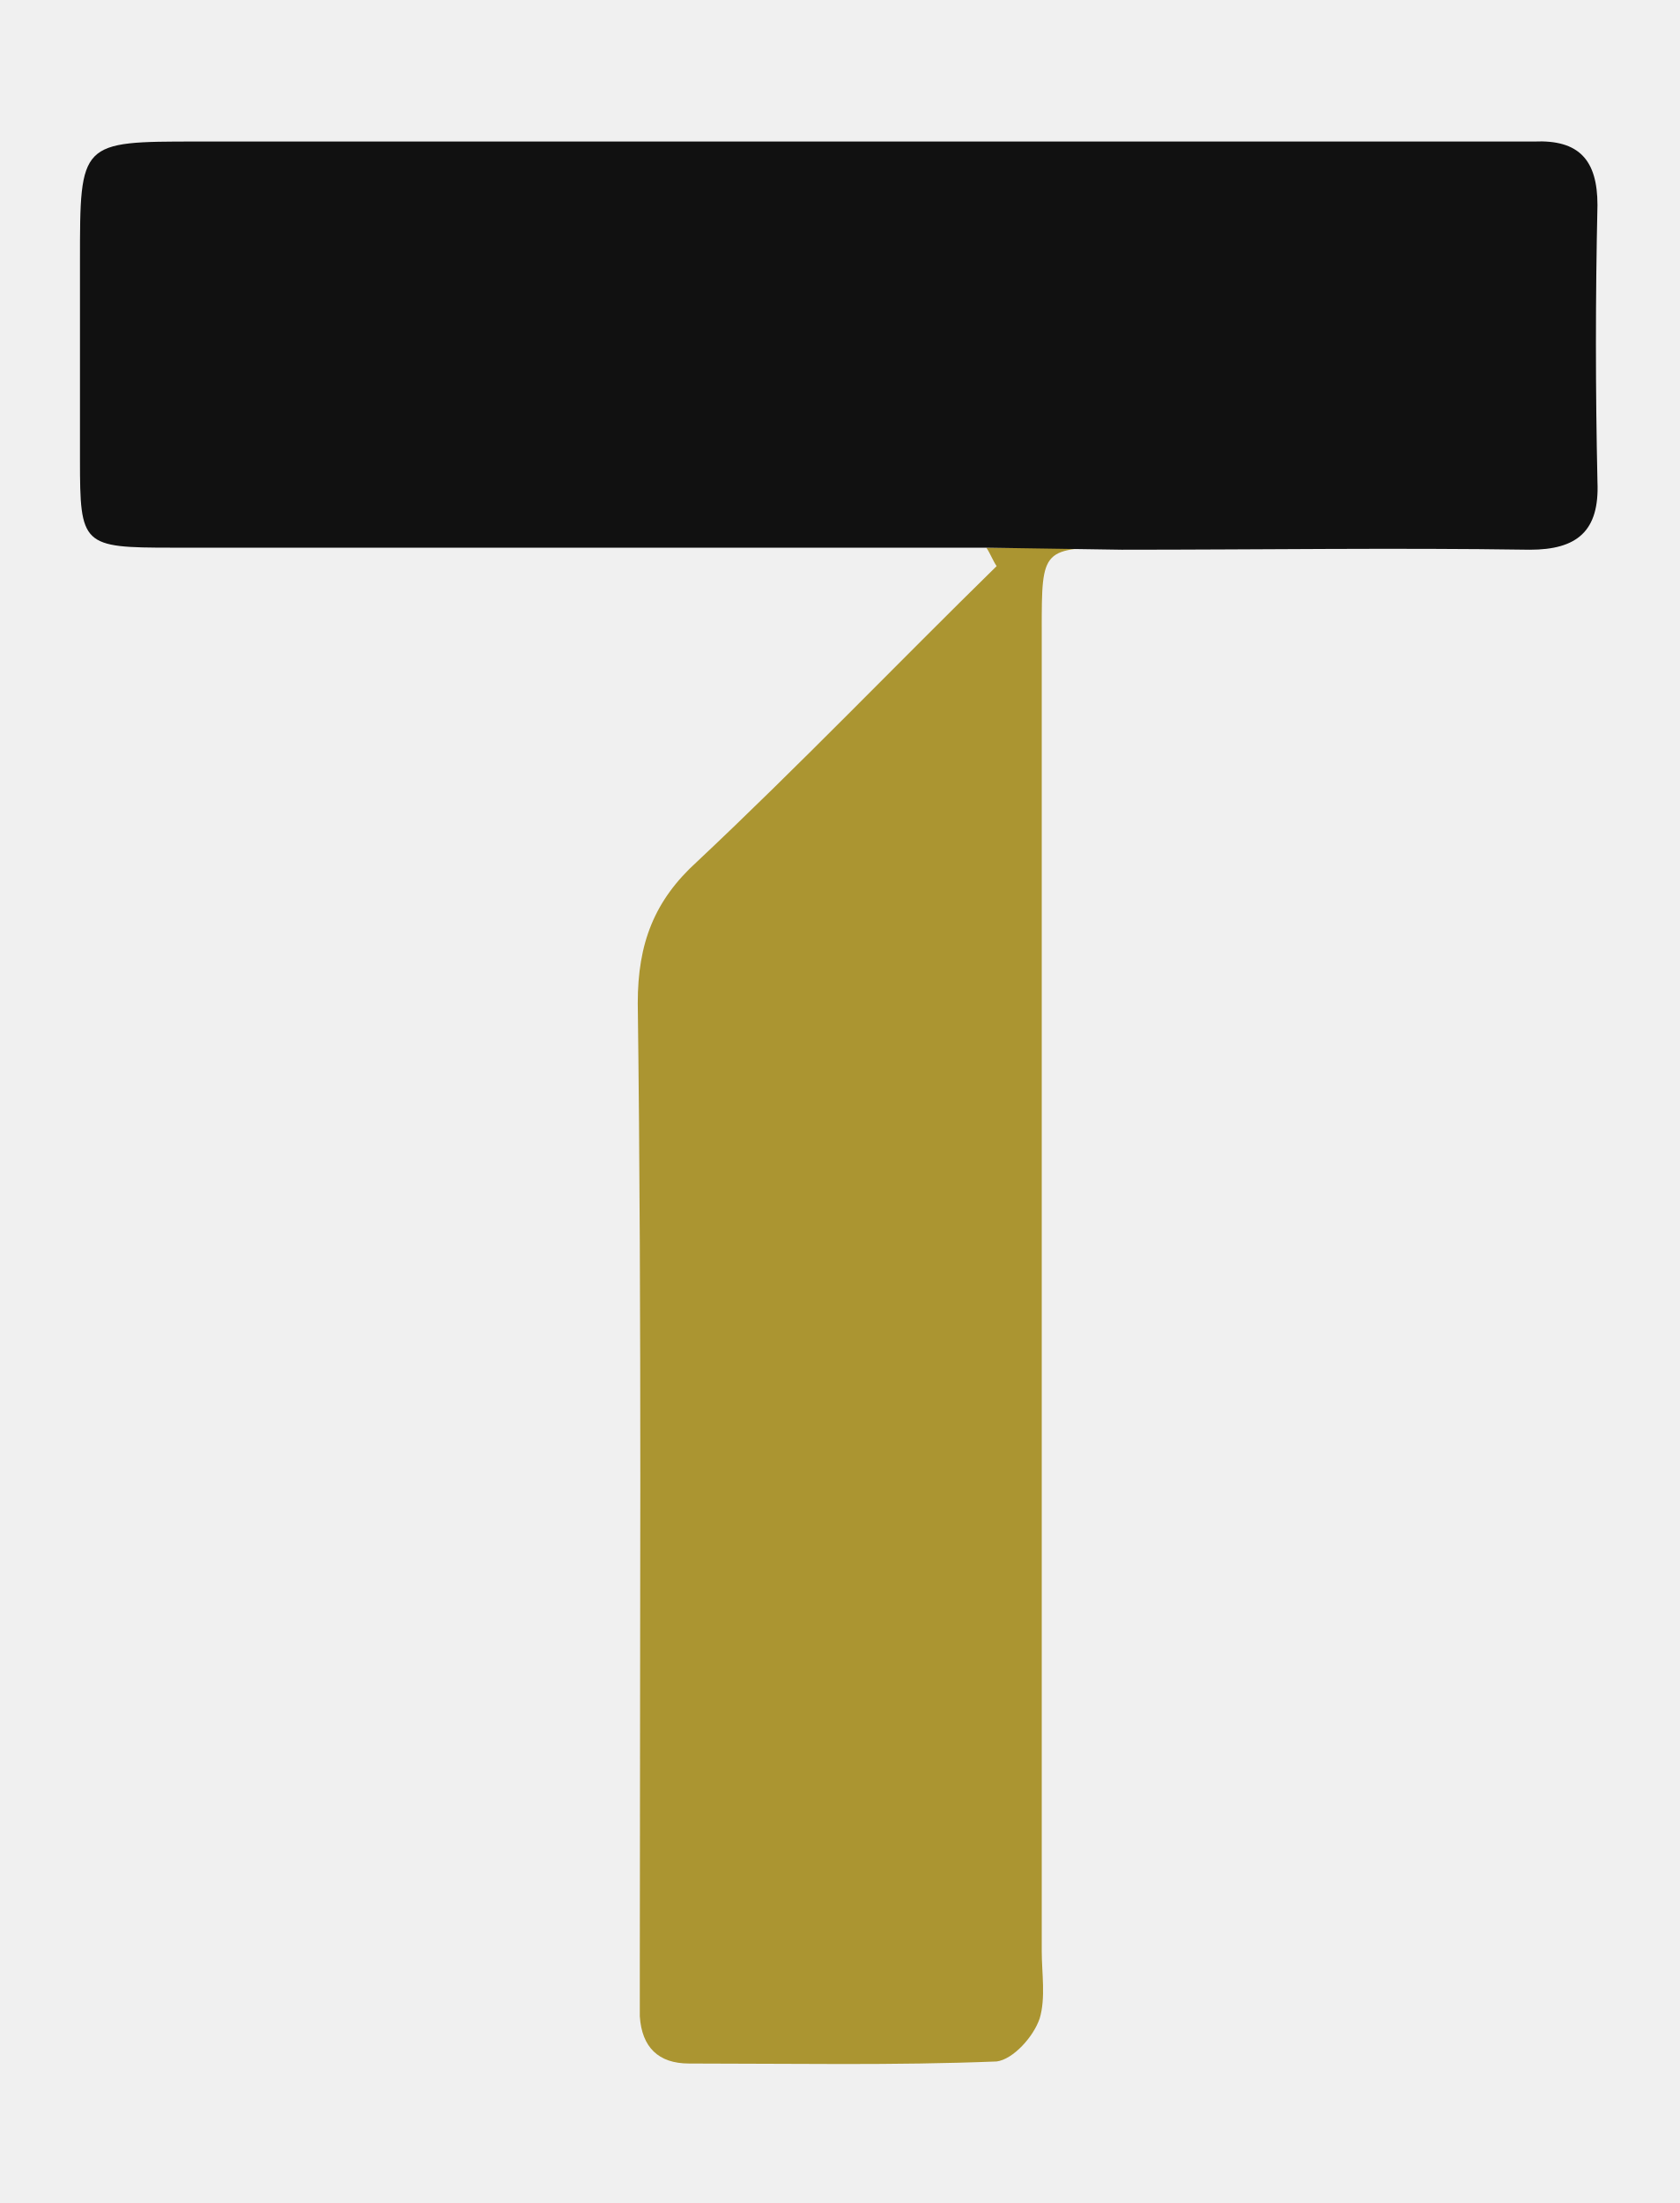
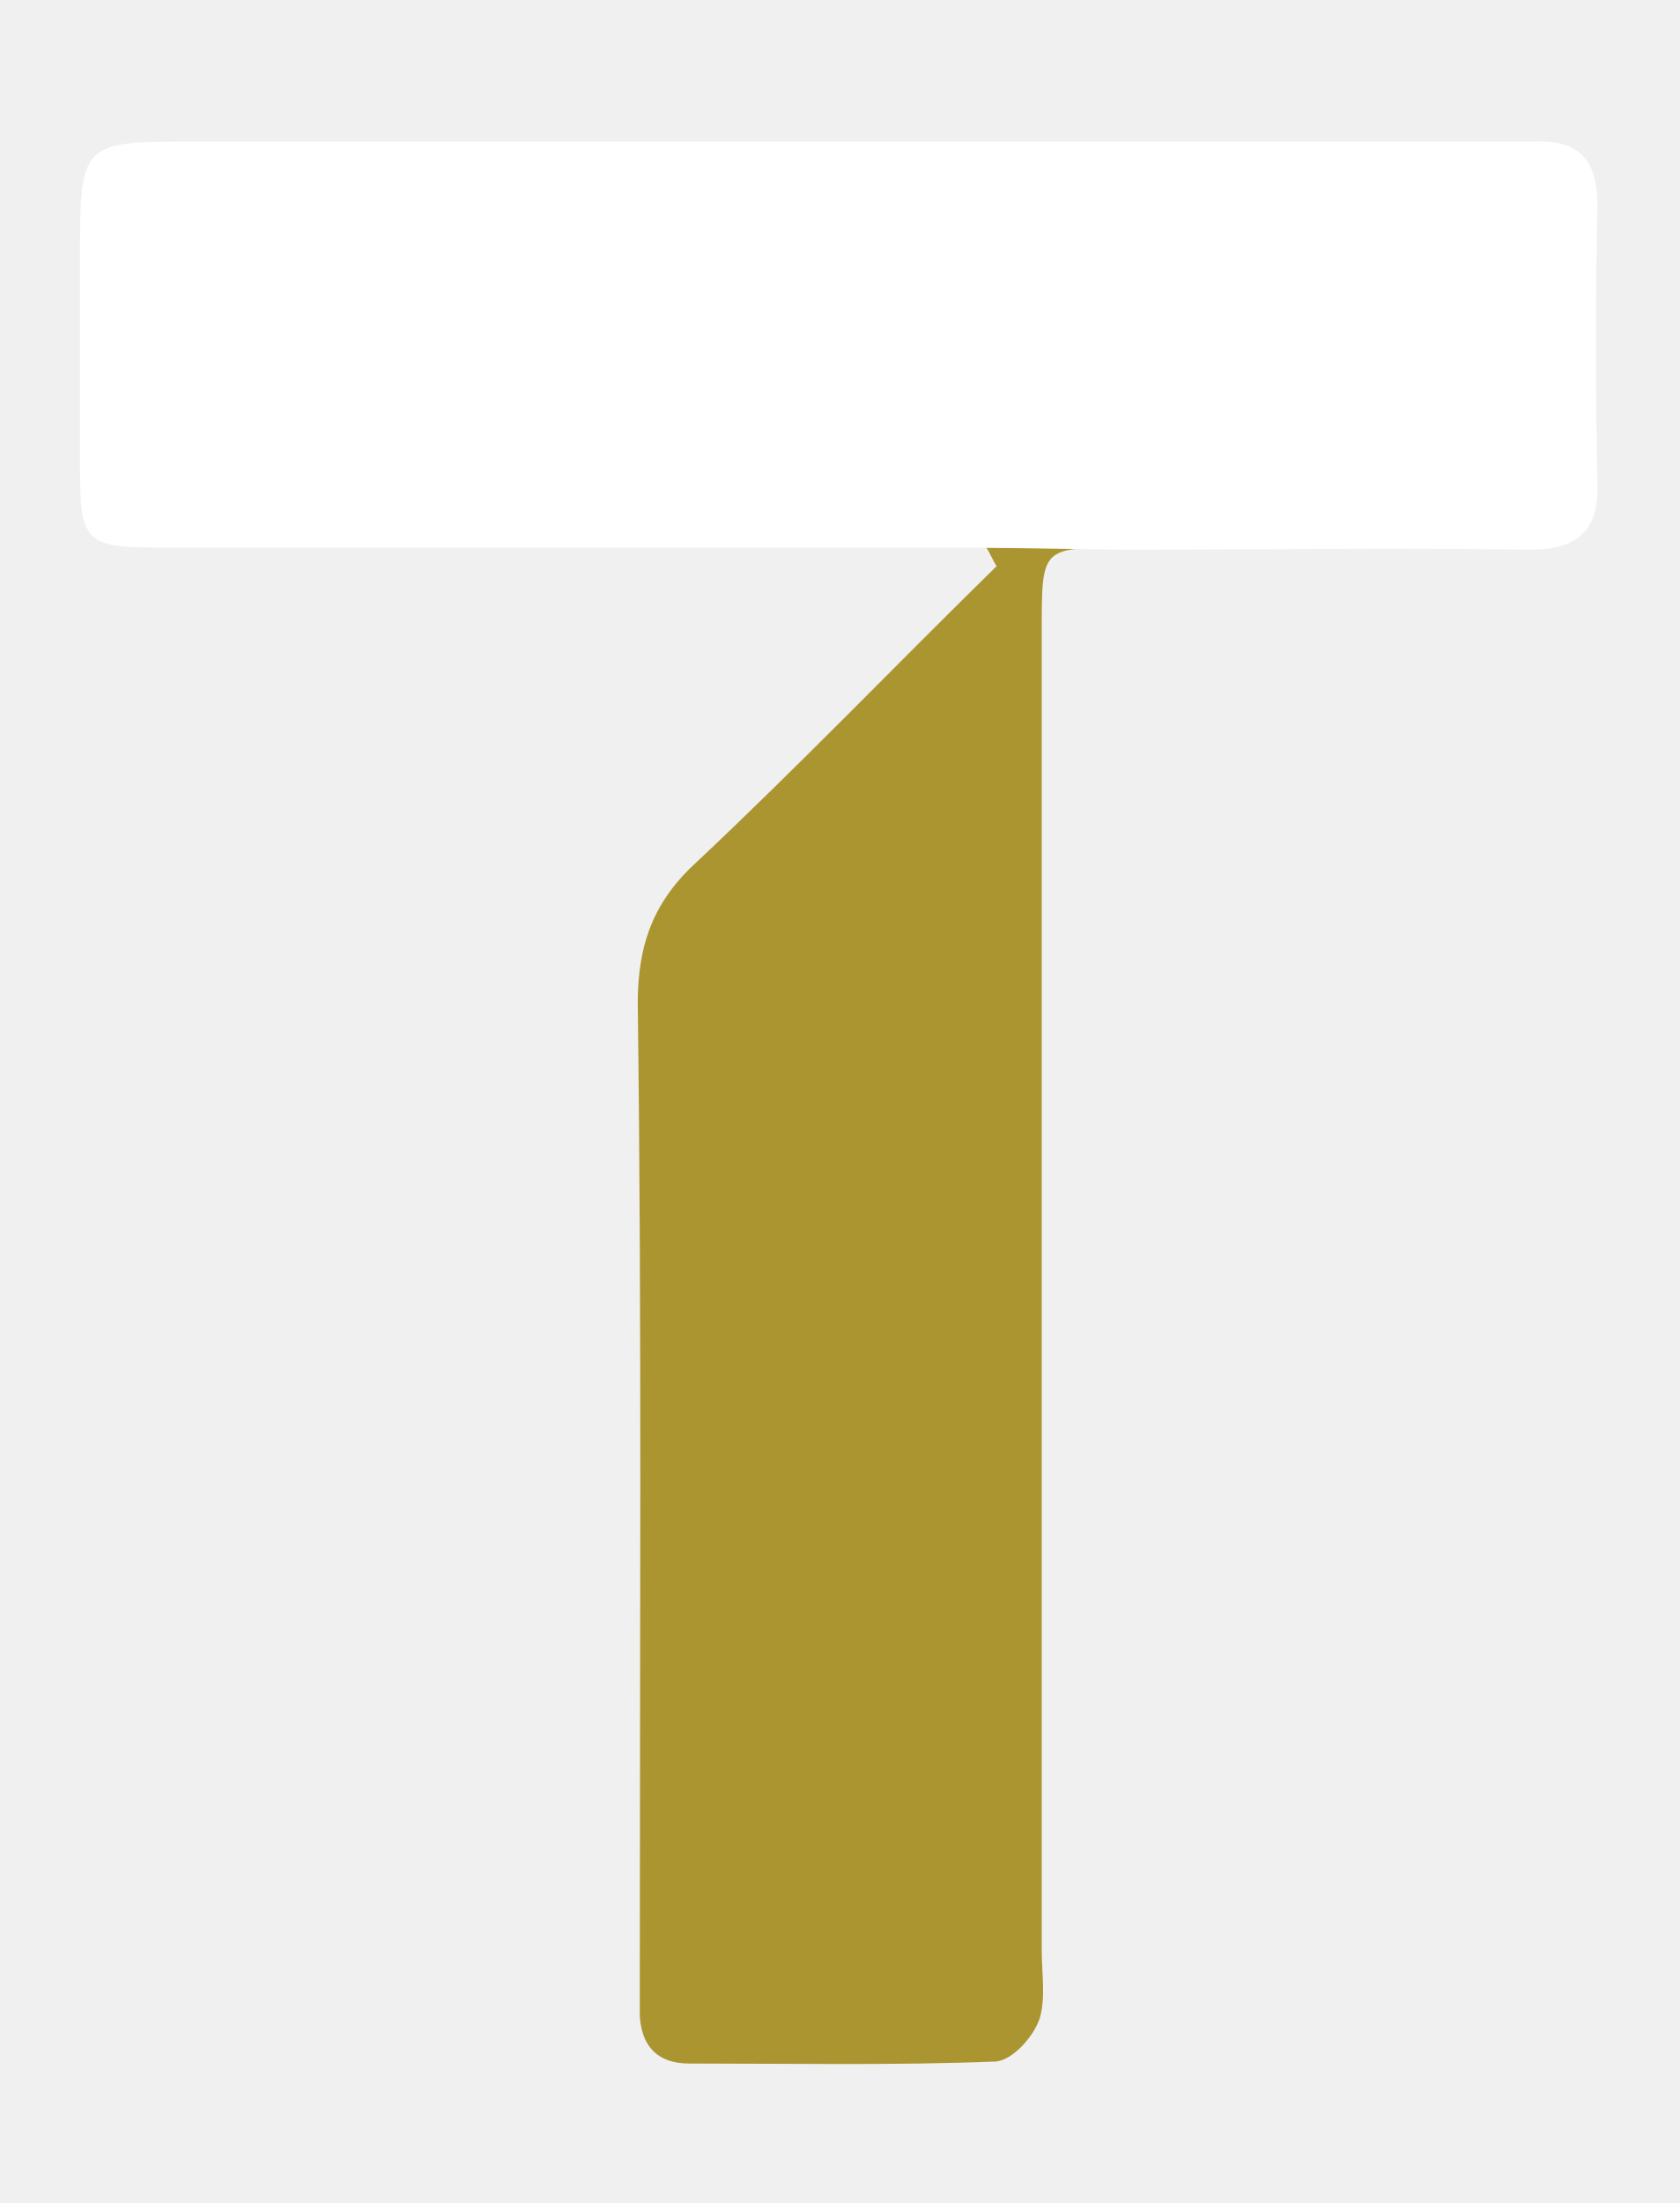
<svg xmlns="http://www.w3.org/2000/svg" version="1.1" id="Layer_1" x="0px" y="0px" viewBox="0 0 81.9 107.4" style="enable-background:new 0 0 81.9 107.4;" xml:space="preserve">
  <style type="text/css">
	.st0{fill:#AB9531;}
- 	.st1{fill:#111111;}
+ 	.st1{fill:#FFFFFF;}
</style>
-   <g>
-     <path class="st0" d="M54.7,26.7c-3.9,0-3.9,0-3.9,4c0,21.5,0,43,0,64.4c0,1.1,0.2,2.3-0.1,3.3c-0.3,0.9-1.3,2-2.1,2.1   c-5,0.2-10,0.1-15,0.1c-1.5,0-2.3-0.8-2.4-2.3c0-0.9,0-1.7,0-2.6c0-15.6,0.1-31.2-0.1-46.8c0-2.9,0.8-5,2.9-6.9   c5-4.7,9.7-9.6,14.6-14.4c-0.2-0.3-0.3-0.6-0.5-0.9" />
-     <path class="st1" d="M48.1,26.7c-1.4,0-2.7,0-4.1,0c-11.9,0-23.7,0-35.6,0c-4.4,0-4.5-0.1-4.5-4.3c0-3.2,0-6.5,0-9.7   c0-5.8,0-5.8,5.7-5.8c20.9,0,41.7,0,62.6,0c0.9,0,1.8,0,2.6,0c2.2-0.1,3.1,0.9,3.1,3.1c-0.1,4.5-0.1,9,0,13.5   c0.1,2.4-1,3.3-3.3,3.3c-6.6-0.1-13.2,0-19.9,0" />
-   </g>
+   <path class="st0" d="M54.7,26.7c-3.9,0-3.9,0-3.9,4c0,21.5,0,43,0,64.4c0,1.1,0.2,2.3-0.1,3.3c-0.3,0.9-1.3,2-2.1,2.1  c-5,0.2-10,0.1-15,0.1c-1.5,0-2.3-0.8-2.4-2.3c0-0.9,0-1.7,0-2.6c0-15.6,0.1-31.2-0.1-46.8c0-2.9,0.8-5,2.9-6.9  c5-4.7,9.7-9.6,14.6-14.4c-0.2-0.3-0.3-0.6-0.5-0.9" />
+   <path class="st1" d="M48.1,26.7c-1.4,0-2.7,0-4.1,0c-11.9,0-23.7,0-35.6,0c-4.4,0-4.5-0.1-4.5-4.3c0-3.2,0-6.5,0-9.7  c0-5.8,0-5.8,5.7-5.8c20.9,0,41.7,0,62.6,0c0.9,0,1.8,0,2.6,0c2.2-0.1,3.1,0.9,3.1,3.1c-0.1,4.5-0.1,9,0,13.5c0.1,2.4-1,3.3-3.3,3.3  c-6.6-0.1-13.2,0-19.9,0" />
</svg>
